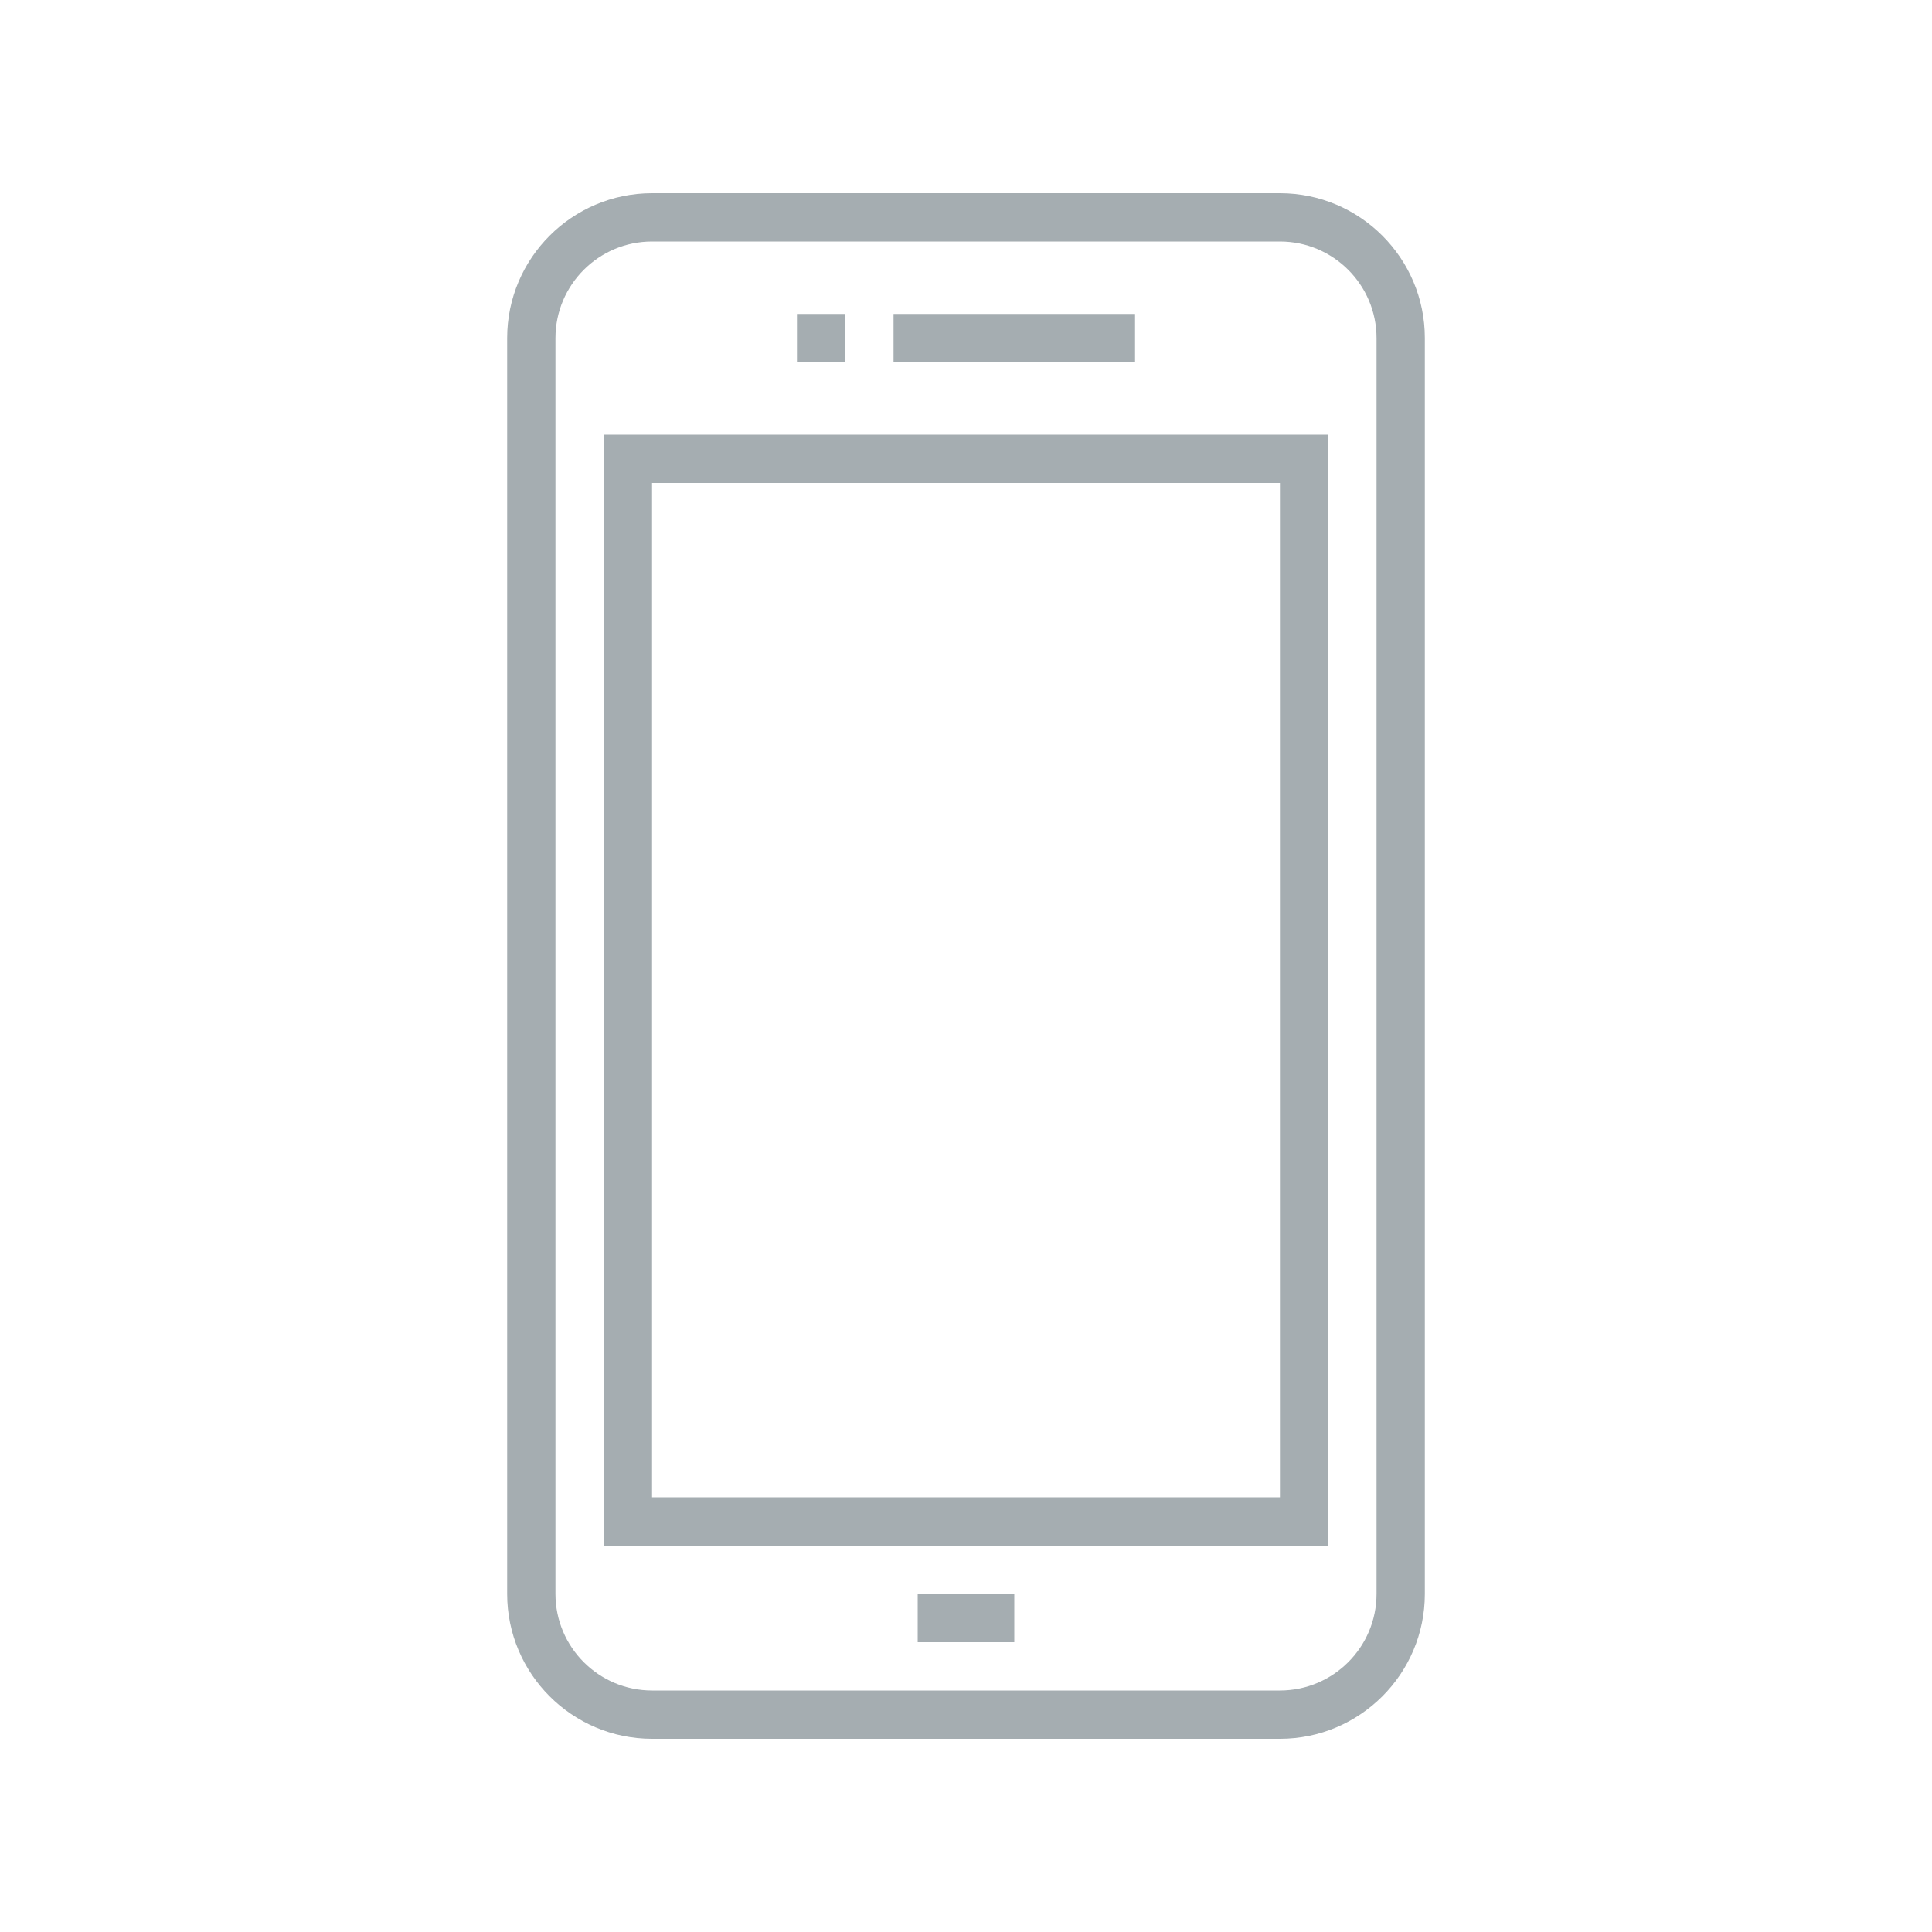
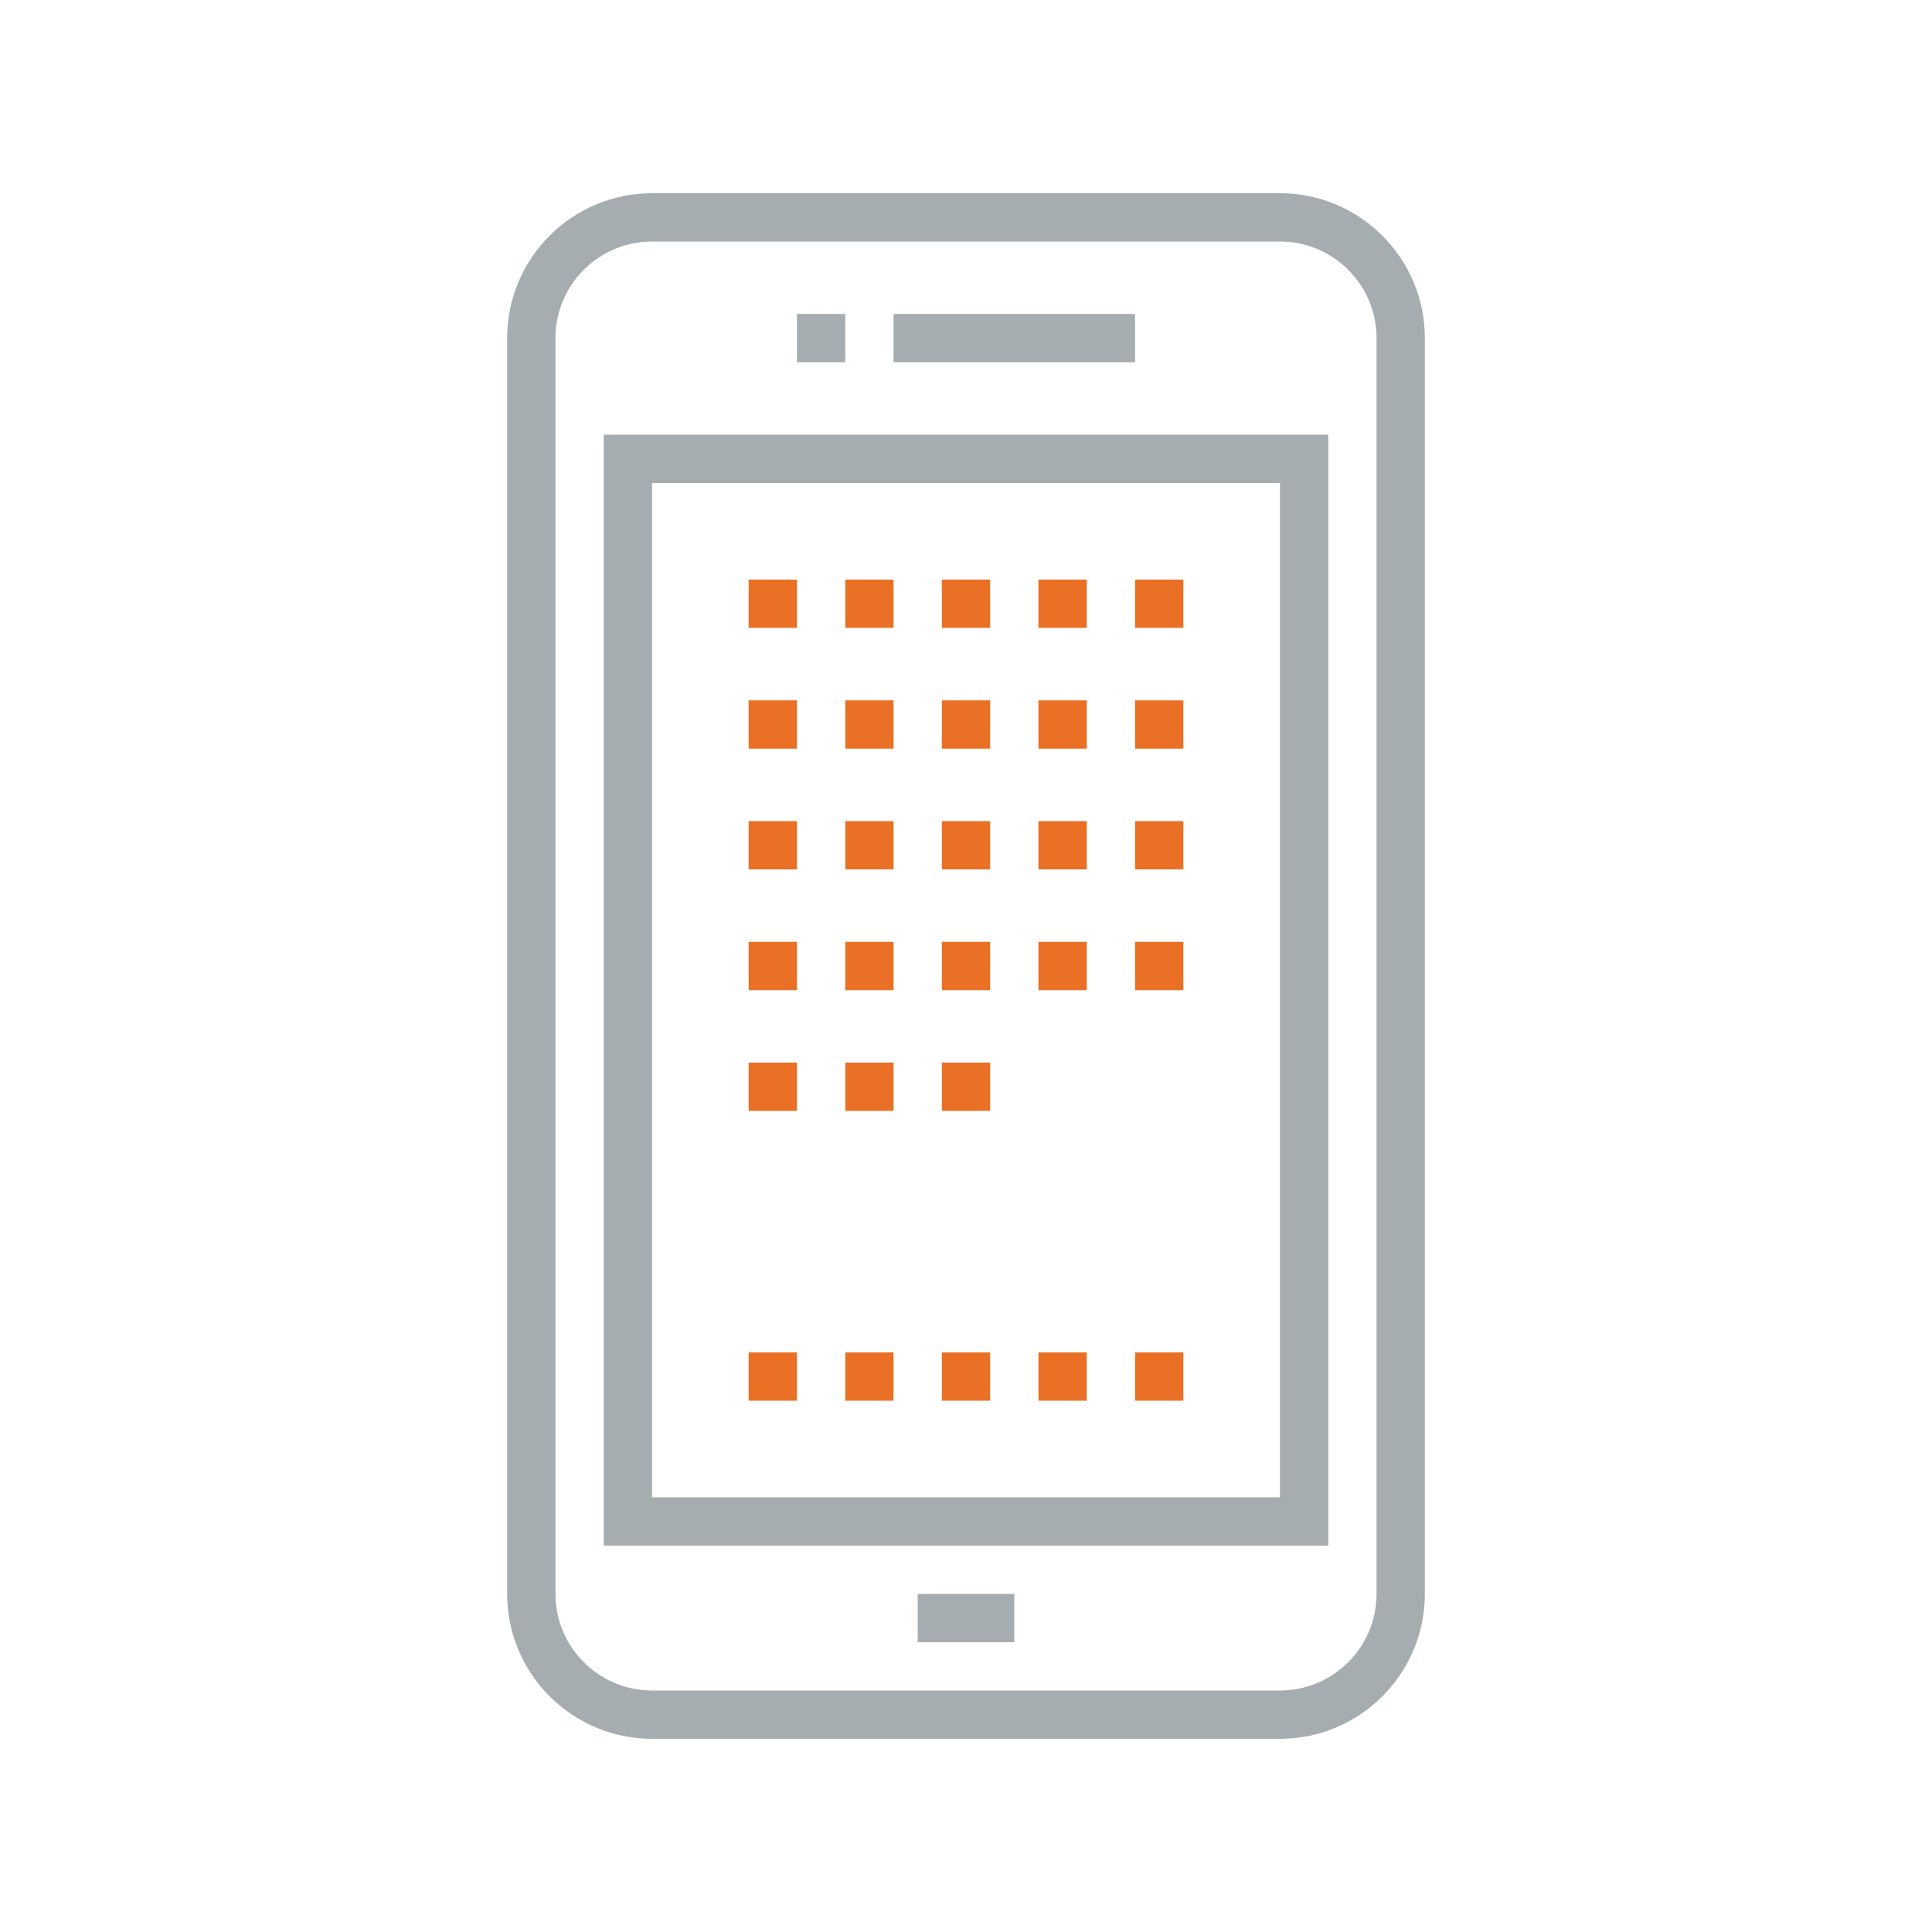
- <svg xmlns="http://www.w3.org/2000/svg" width="80px" height="80px" viewBox="0 0 80 80" version="1.1">
-   <g id="Icons/Illustrative-Icons/Phone" stroke="none" stroke-width="1" fill="none" fill-rule="evenodd">
+ <svg xmlns="http://www.w3.org/2000/svg" viewBox="0 0 80 80" version="1.1">
+   <g id="Icons/Illustrative-icons/phone-text" stroke="none" stroke-width="1" fill="none" fill-rule="evenodd">
    <g id="Group-2" transform="translate(21, 8)">
      <path d="M6,2 C3.794,2 2,3.794 2,6 L2,58 C2,60.206 3.794,62 6,62 L32,62 C34.206,62 36,60.206 36,58 L36,6 C36,3.794 34.206,2 32,2 L6,2 Z M32,64 L6,64 C2.691,64 0,61.309 0,58 L0,6 C0,2.691 2.691,0 6,0 L32,0 C35.309,0 38,2.691 38,6 L38,58 C38,61.309 35.309,64 32,64 L32,64 Z" id="Fill-122" fill="#A5ADB1" />
      <path d="M6,54 L32,54 L32,12 L6,12 L6,54 Z M4,56 L34,56 L34,10 L4,10 L4,56 Z" id="Fill-123" fill="#A5ADB1" />
      <polygon id="Fill-124" fill="#A5ADB1" points="17 60 21 60 21 58 17 58" />
      <polygon id="Fill-125" fill="#A5ADB1" points="12 7 14 7 14 5 12 5" />
      <polygon id="Fill-126" fill="#A5ADB1" points="16 7 26 7 26 5 16 5" />
-       <polygon id="Fill-127" class="fi-icon-illustative-highlight-fill" points="10 50 12 50 12 48 10 48" />
-       <polygon id="Fill-128" class="fi-icon-illustative-highlight-fill" points="14 50 16 50 16 48 14 48" />
-       <polygon id="Fill-129" class="fi-icon-illustative-highlight-fill" points="18 50 20 50 20 48 18 48" />
-       <polygon id="Fill-130" class="fi-icon-illustative-highlight-fill" points="22 50 24 50 24 48 22 48" />
-       <polygon id="Fill-131" class="fi-icon-illustative-highlight-fill" points="26 50 28 50 28 48 26 48" />
-       <polygon id="Fill-132" class="fi-icon-illustative-highlight-fill" points="10 18 12 18 12 16 10 16" />
-       <polygon id="Fill-133" class="fi-icon-illustative-highlight-fill" points="14 18 16 18 16 16 14 16" />
-       <polygon id="Fill-134" class="fi-icon-illustative-highlight-fill" points="18 18 20 18 20 16 18 16" />
-       <polygon id="Fill-135" class="fi-icon-illustative-highlight-fill" points="22 18 24 18 24 16 22 16" />
-       <polygon id="Fill-136" class="fi-icon-illustative-highlight-fill" points="26 18 28 18 28 16 26 16" />
-       <polygon id="Fill-137" class="fi-icon-illustative-highlight-fill" points="10 23 12 23 12 21 10 21" />
-       <polygon id="Fill-138" class="fi-icon-illustative-highlight-fill" points="14 23 16 23 16 21 14 21" />
-       <polygon id="Fill-139" class="fi-icon-illustative-highlight-fill" points="18 23 20 23 20 21 18 21" />
-       <polygon id="Fill-140" class="fi-icon-illustative-highlight-fill" points="22 23 24 23 24 21 22 21" />
-       <polygon id="Fill-141" class="fi-icon-illustative-highlight-fill" points="26 23 28 23 28 21 26 21" />
-       <polygon id="Fill-142" class="fi-icon-illustative-highlight-fill" points="10 28 12 28 12 26 10 26" />
-       <polygon id="Fill-143" class="fi-icon-illustative-highlight-fill" points="14 28 16 28 16 26 14 26" />
-       <polygon id="Fill-144" class="fi-icon-illustative-highlight-fill" points="18 28 20 28 20 26 18 26" />
-       <polygon id="Fill-145" class="fi-icon-illustative-highlight-fill" points="22 28 24 28 24 26 22 26" />
-       <polygon id="Fill-146" class="fi-icon-illustative-highlight-fill" points="26 28 28 28 28 26 26 26" />
-       <polygon id="Fill-147" class="fi-icon-illustative-highlight-fill" points="10 33 12 33 12 31 10 31" />
-       <polygon id="Fill-148" class="fi-icon-illustative-highlight-fill" points="14 33 16 33 16 31 14 31" />
-       <polygon id="Fill-149" class="fi-icon-illustative-highlight-fill" points="18 33 20 33 20 31 18 31" />
-       <polygon id="Fill-150" class="fi-icon-illustative-highlight-fill" points="22 33 24 33 24 31 22 31" />
-       <polygon id="Fill-151" class="fi-icon-illustative-highlight-fill" points="26 33 28 33 28 31 26 31" />
-       <polygon id="Fill-152" class="fi-icon-illustative-highlight-fill" points="10 38 12 38 12 36 10 36" />
-       <polygon id="Fill-153" class="fi-icon-illustative-highlight-fill" points="14 38 16 38 16 36 14 36" />
-       <polygon id="Fill-154" class="fi-icon-illustative-highlight-fill" points="18 38 20 38 20 36 18 36" />
+       <polygon id="Fill-127" fill="#E97025" points="10 50 12 50 12 48 10 48" />
+       <polygon id="Fill-128" fill="#E97025" points="14 50 16 50 16 48 14 48" />
+       <polygon id="Fill-129" fill="#E97025" points="18 50 20 50 20 48 18 48" />
+       <polygon id="Fill-130" fill="#E97025" points="22 50 24 50 24 48 22 48" />
+       <polygon id="Fill-131" fill="#E97025" points="26 50 28 50 28 48 26 48" />
+       <polygon id="Fill-132" fill="#E97025" points="10 18 12 18 12 16 10 16" />
+       <polygon id="Fill-133" fill="#E97025" points="14 18 16 18 16 16 14 16" />
+       <polygon id="Fill-134" fill="#E97025" points="18 18 20 18 20 16 18 16" />
+       <polygon id="Fill-135" fill="#E97025" points="22 18 24 18 24 16 22 16" />
+       <polygon id="Fill-136" fill="#E97025" points="26 18 28 18 28 16 26 16" />
+       <polygon id="Fill-137" fill="#E97025" points="10 23 12 23 12 21 10 21" />
+       <polygon id="Fill-138" fill="#E97025" points="14 23 16 23 16 21 14 21" />
+       <polygon id="Fill-139" fill="#E97025" points="18 23 20 23 20 21 18 21" />
+       <polygon id="Fill-140" fill="#E97025" points="22 23 24 23 24 21 22 21" />
+       <polygon id="Fill-141" fill="#E97025" points="26 23 28 23 28 21 26 21" />
+       <polygon id="Fill-142" fill="#E97025" points="10 28 12 28 12 26 10 26" />
+       <polygon id="Fill-143" fill="#E97025" points="14 28 16 28 16 26 14 26" />
+       <polygon id="Fill-144" fill="#E97025" points="18 28 20 28 20 26 18 26" />
+       <polygon id="Fill-145" fill="#E97025" points="22 28 24 28 24 26 22 26" />
+       <polygon id="Fill-146" fill="#E97025" points="26 28 28 28 28 26 26 26" />
+       <polygon id="Fill-147" fill="#E97025" points="10 33 12 33 12 31 10 31" />
+       <polygon id="Fill-148" fill="#E97025" points="14 33 16 33 16 31 14 31" />
+       <polygon id="Fill-149" fill="#E97025" points="18 33 20 33 20 31 18 31" />
+       <polygon id="Fill-150" fill="#E97025" points="22 33 24 33 24 31 22 31" />
+       <polygon id="Fill-151" fill="#E97025" points="26 33 28 33 28 31 26 31" />
+       <polygon id="Fill-152" fill="#E97025" points="10 38 12 38 12 36 10 36" />
+       <polygon id="Fill-153" fill="#E97025" points="14 38 16 38 16 36 14 36" />
+       <polygon id="Fill-154" fill="#E97025" points="18 38 20 38 20 36 18 36" />
    </g>
    <rect id="bounding-box" x="0" y="0" width="80" height="80" />
  </g>
</svg>
